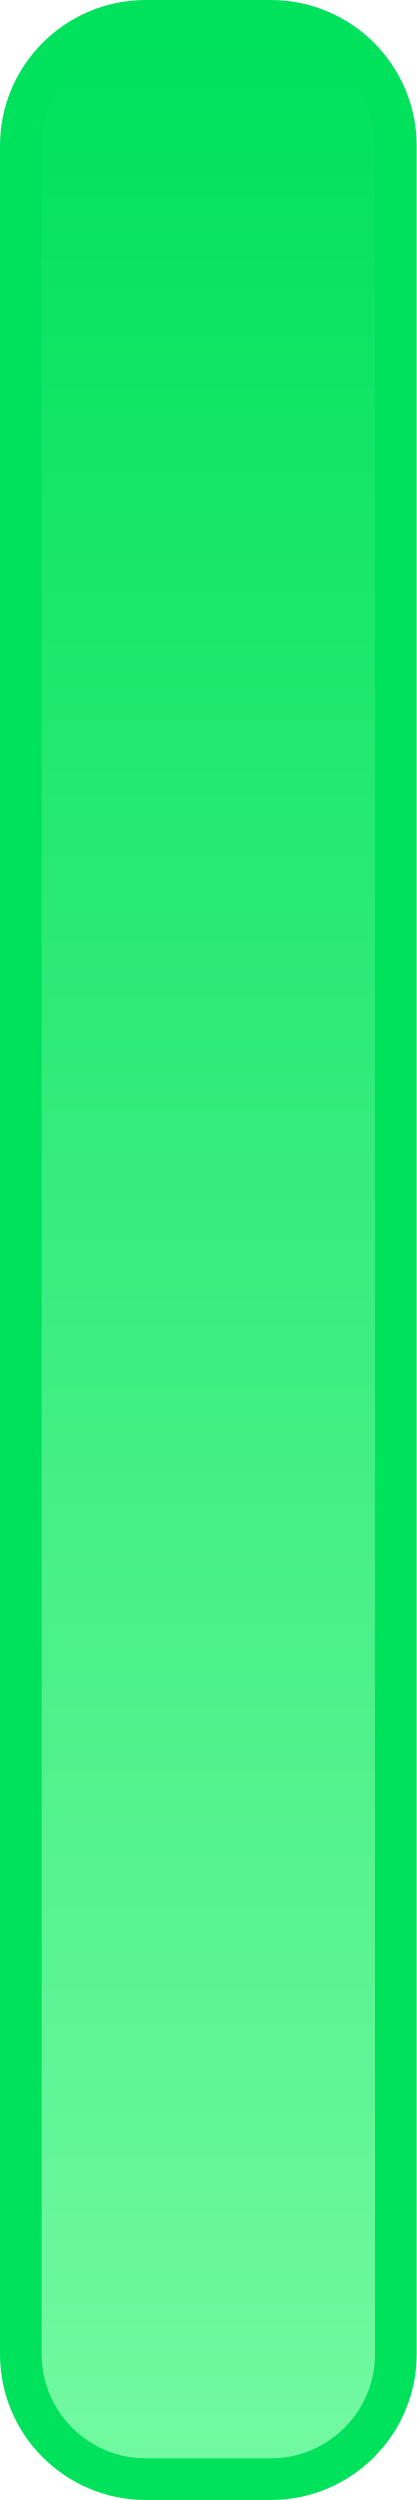
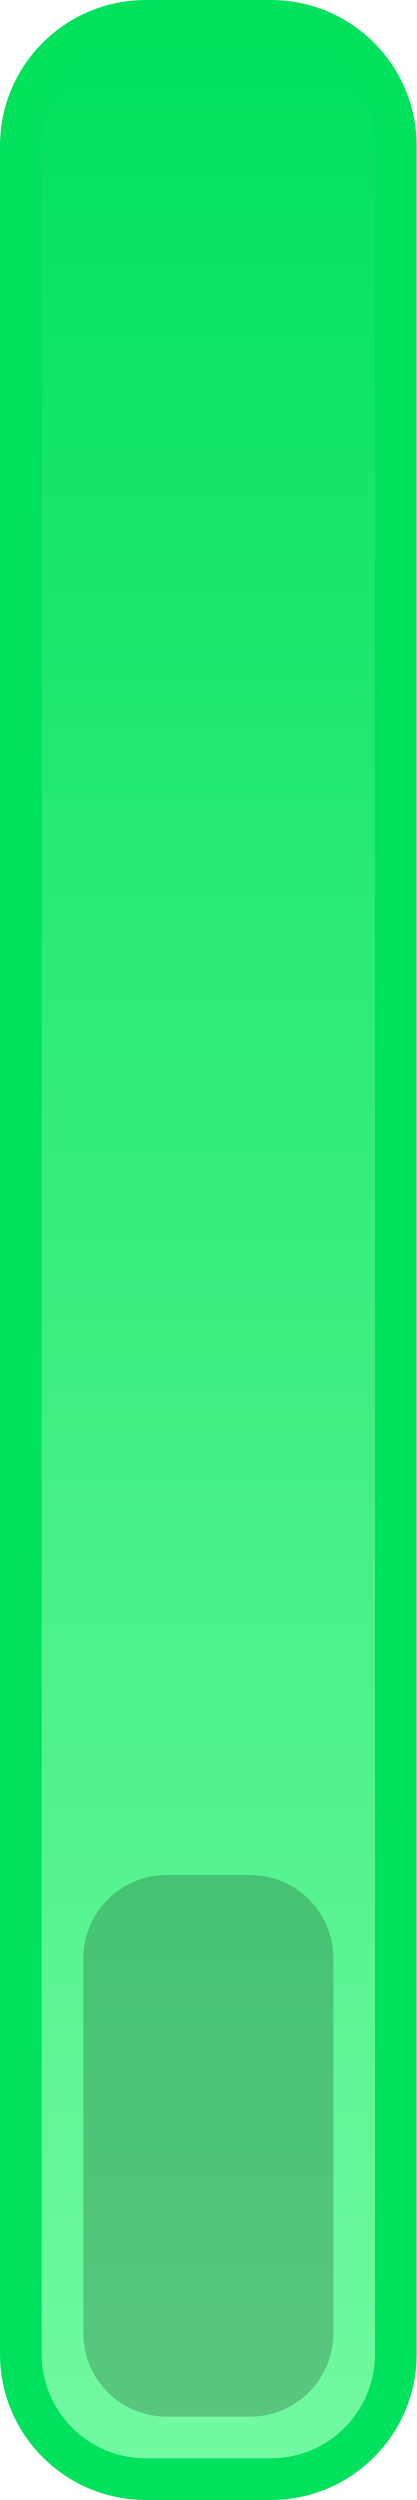
<svg xmlns="http://www.w3.org/2000/svg" width="20" height="120" viewBox="0 0 20 120">
  <defs>
    <linearGradient id="g" x1="0" y1="0" x2="0" y2="1">
      <stop offset="0%" stop-color="#00E15C" />
      <stop offset="100%" stop-color="#72F9A1" />
    </linearGradient>
  </defs>
  <rect x="1" y="1" width="18" height="118" rx="6" ry="6" fill="url(#g)" stroke="#00E15C" stroke-width="2" />
+   <rect x="4" y="90" width="12" height="26" rx="4" ry="4" fill="rgba(0,0,0,0.2)" />
</svg>
